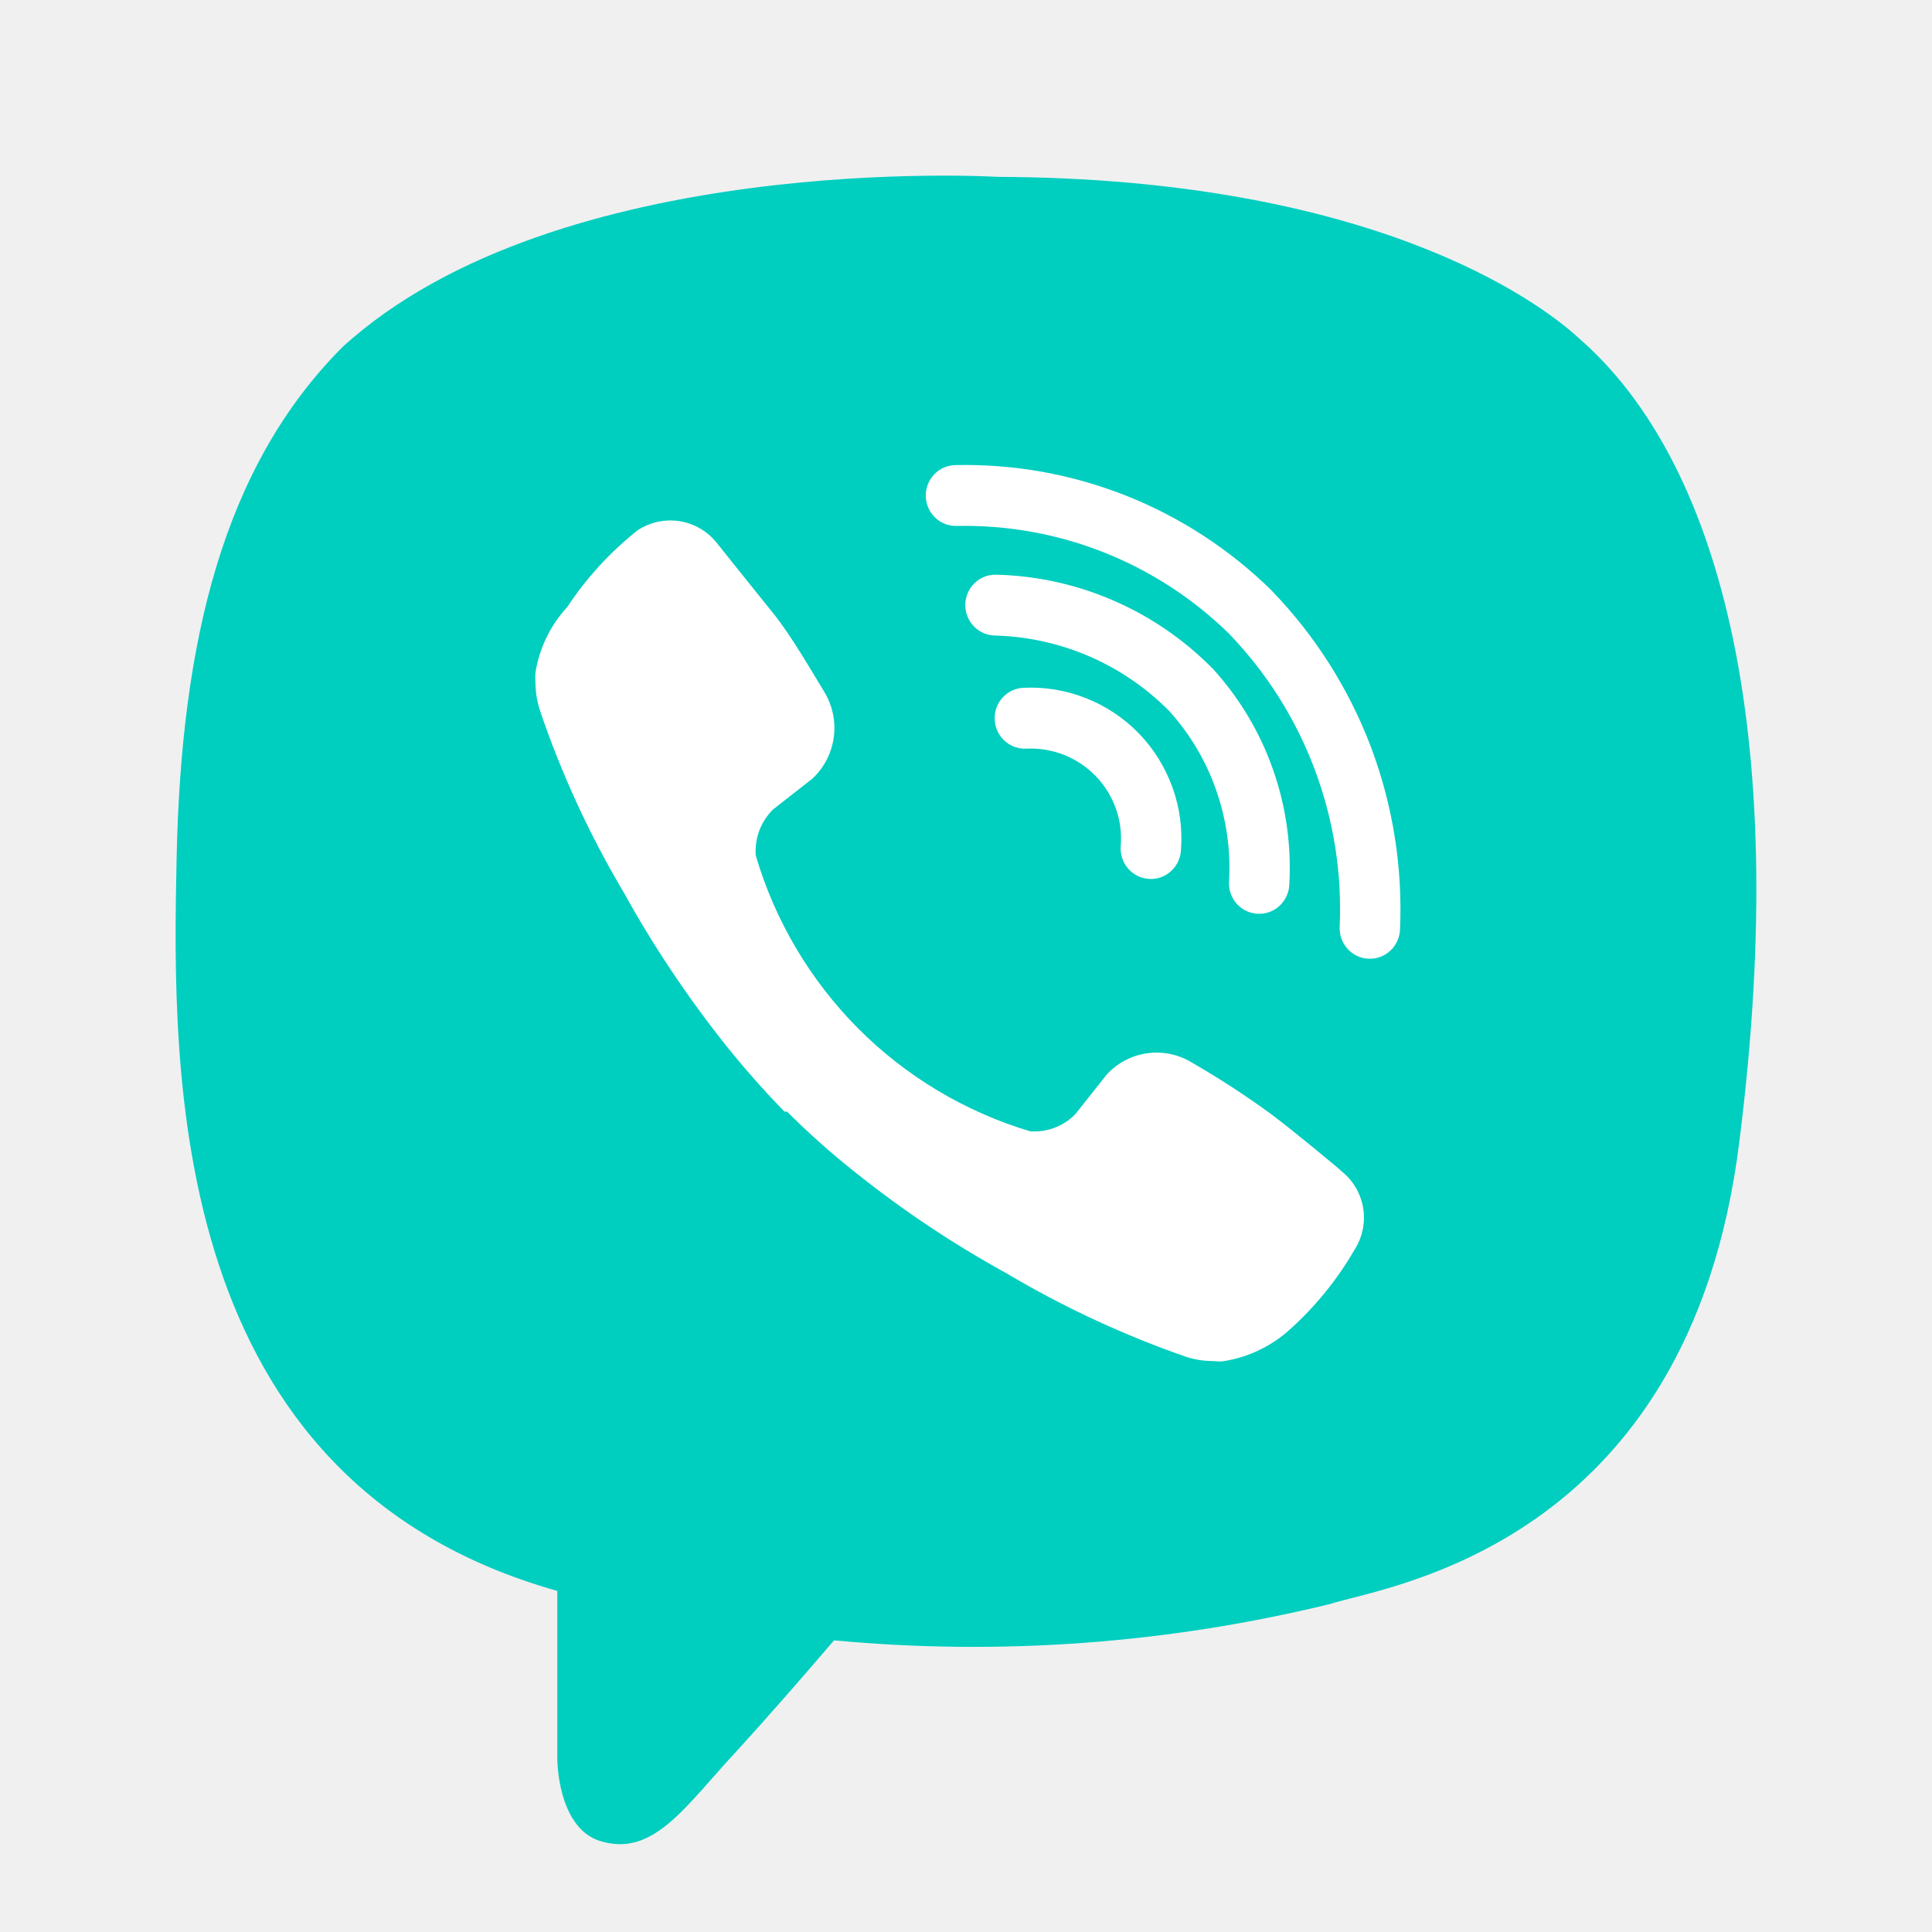
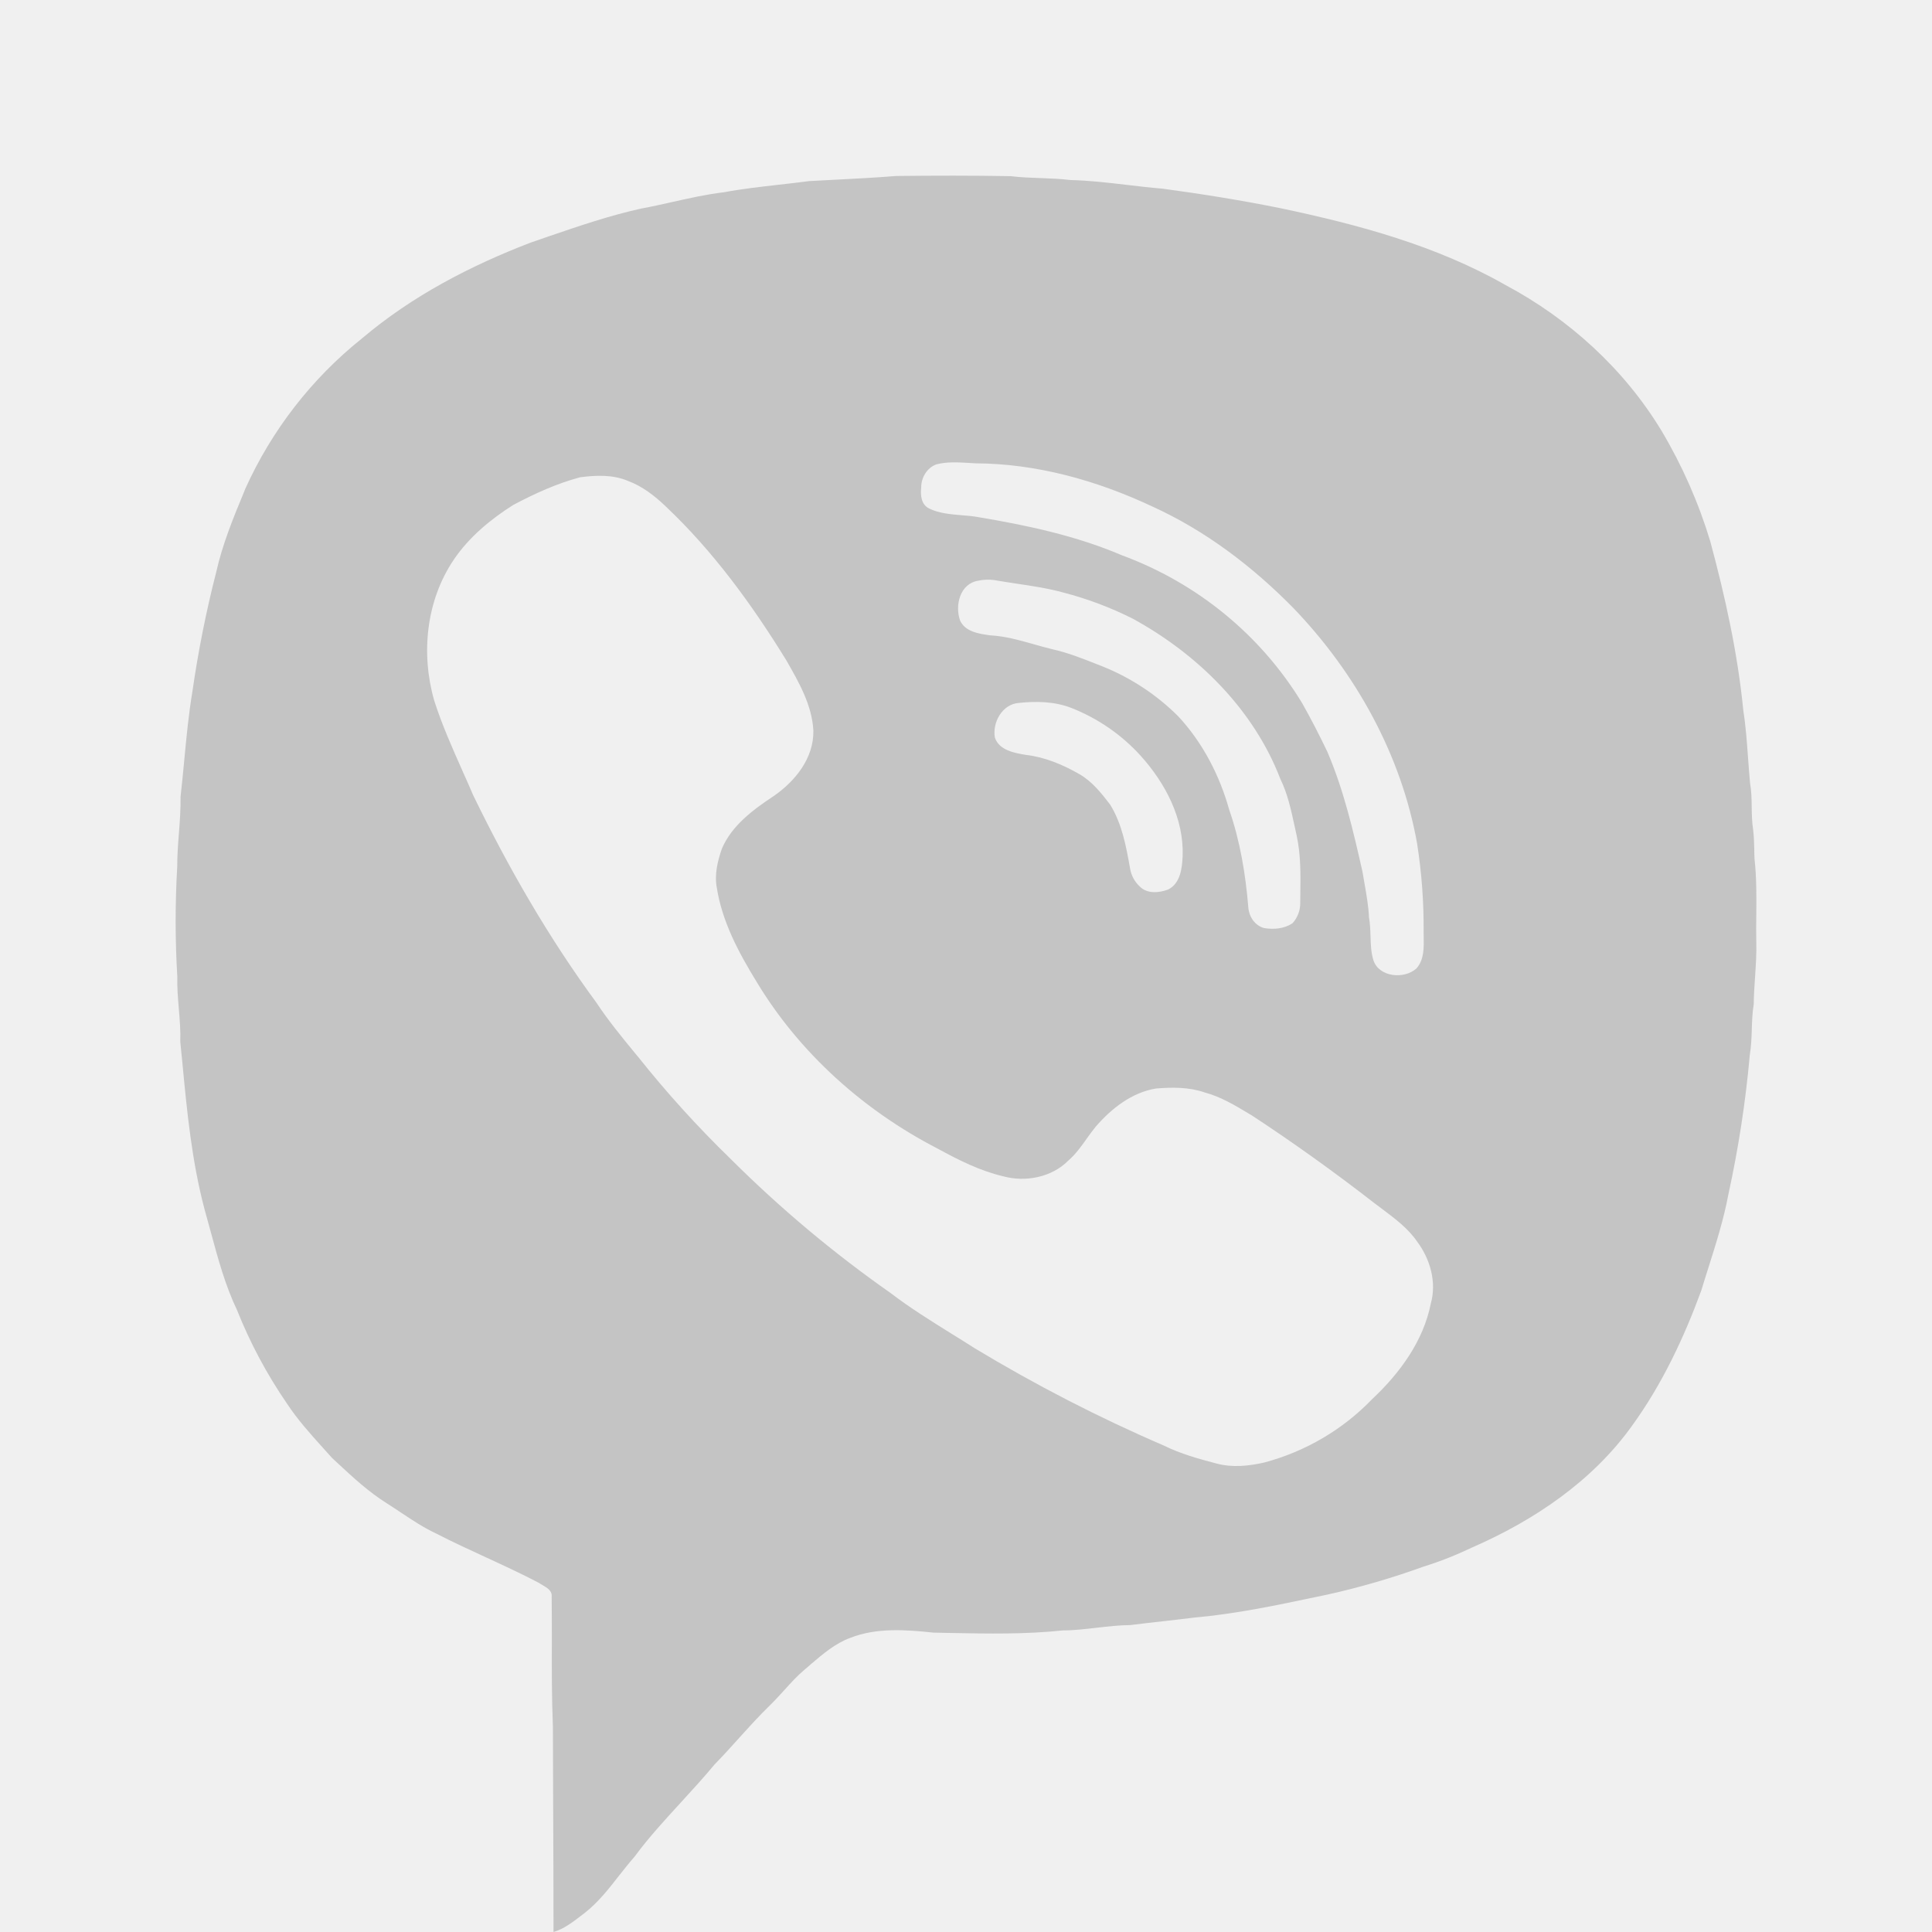
<svg xmlns="http://www.w3.org/2000/svg" width="22" height="22" viewBox="0 0 22 22" fill="none">
-   <rect x="3" y="3" width="16" height="15" rx="5" fill="#00CEBF" />
-   <path d="M6.954 20.927L6.363 17.06L9.386 17.863L6.954 20.927Z" fill="#00CEBF" />
-   <path d="M17.982 3.854C17.511 3.417 15.605 2.031 11.363 2.014C11.363 2.014 6.357 1.709 3.9 3.952C2.54 5.315 2.063 7.304 2.011 9.771C1.96 12.238 1.897 16.862 6.346 18.116V20.03C6.346 20.03 6.346 20.807 6.828 20.962C7.442 21.158 7.804 20.565 8.395 19.933C8.716 19.582 9.164 19.07 9.497 18.679C11.39 18.856 13.299 18.716 15.146 18.265C15.76 18.064 19.239 17.621 19.807 12.992C20.41 8.225 19.543 5.211 17.982 3.854ZM18.498 12.652C18.016 16.511 15.198 16.753 14.681 16.919C13.092 17.312 11.451 17.453 9.819 17.339C9.819 17.339 7.89 19.639 7.287 20.272C7.254 20.312 7.211 20.343 7.163 20.363C7.115 20.383 7.063 20.391 7.011 20.387C6.908 20.358 6.879 20.238 6.879 20.059C6.879 19.881 6.879 16.879 6.879 16.879C3.114 15.827 3.332 11.893 3.378 9.835C3.424 7.776 3.808 6.085 4.956 4.947C7.017 3.078 11.271 3.354 11.271 3.354C14.859 3.354 16.581 4.452 16.977 4.814C18.315 5.953 18.986 8.667 18.498 12.652Z" fill="#00CEBF" />
-   <path fill-rule="evenodd" clip-rule="evenodd" d="M11.653 7.832C11.896 7.82 12.14 7.86 12.366 7.95C12.593 8.039 12.799 8.177 12.969 8.352C13.139 8.528 13.269 8.738 13.352 8.969C13.435 9.2 13.467 9.446 13.447 9.69C13.432 9.881 13.266 10.024 13.077 10.008C12.888 9.992 12.747 9.825 12.762 9.634C12.774 9.489 12.755 9.342 12.706 9.205C12.656 9.068 12.579 8.942 12.477 8.837C12.375 8.732 12.252 8.65 12.116 8.596C11.979 8.542 11.833 8.518 11.687 8.525C11.497 8.534 11.336 8.387 11.327 8.195C11.317 8.004 11.463 7.841 11.653 7.832Z" fill="white" />
-   <path fill-rule="evenodd" clip-rule="evenodd" d="M10.992 6.882C10.997 6.69 11.155 6.539 11.344 6.544C12.272 6.567 13.155 6.95 13.807 7.612C13.81 7.615 13.813 7.619 13.817 7.622C14.117 7.953 14.348 8.341 14.496 8.763C14.645 9.185 14.707 9.633 14.681 10.08C14.67 10.271 14.507 10.417 14.318 10.405C14.128 10.394 13.984 10.23 13.995 10.038C14.016 9.685 13.966 9.33 13.848 8.996C13.732 8.663 13.55 8.358 13.314 8.096C12.788 7.564 12.076 7.256 11.327 7.237C11.137 7.232 10.988 7.073 10.992 6.882Z" fill="white" />
-   <path fill-rule="evenodd" clip-rule="evenodd" d="M10.878 5.296C11.543 5.281 12.203 5.399 12.822 5.644C13.44 5.889 14.003 6.256 14.478 6.722L14.484 6.729L14.484 6.729C14.976 7.238 15.36 7.843 15.611 8.506C15.861 9.17 15.974 9.878 15.942 10.587C15.933 10.778 15.773 10.926 15.583 10.917C15.393 10.909 15.247 10.746 15.255 10.555C15.283 9.941 15.185 9.328 14.968 8.754C14.752 8.181 14.421 7.658 13.995 7.216C13.587 6.816 13.102 6.501 12.57 6.29C12.037 6.079 11.467 5.977 10.893 5.989C10.704 5.994 10.546 5.842 10.542 5.65C10.538 5.459 10.688 5.3 10.878 5.296Z" fill="white" />
-   <path d="M11.729 12.882C11.824 12.889 11.919 12.876 12.009 12.842C12.098 12.808 12.179 12.755 12.245 12.687L12.601 12.238C12.723 12.104 12.889 12.017 13.068 11.993C13.248 11.969 13.43 12.009 13.583 12.106C13.888 12.282 14.183 12.474 14.467 12.681C14.737 12.882 15.282 13.336 15.282 13.342C15.411 13.446 15.496 13.594 15.523 13.758C15.549 13.921 15.515 14.088 15.426 14.228C15.23 14.568 14.982 14.874 14.691 15.136C14.481 15.328 14.219 15.454 13.939 15.499C13.903 15.505 13.866 15.505 13.83 15.499C13.723 15.5 13.616 15.485 13.514 15.453C12.799 15.205 12.11 14.885 11.459 14.498C10.853 14.165 10.277 13.78 9.737 13.348C9.466 13.133 9.207 12.903 8.962 12.658H8.933C8.69 12.409 8.46 12.148 8.244 11.876C7.815 11.334 7.431 10.757 7.096 10.151C6.71 9.499 6.392 8.809 6.149 8.092C6.115 7.988 6.098 7.879 6.097 7.77C6.094 7.734 6.094 7.697 6.097 7.661C6.141 7.381 6.267 7.121 6.459 6.913C6.68 6.578 6.953 6.281 7.268 6.033C7.409 5.944 7.577 5.909 7.741 5.935C7.905 5.962 8.053 6.048 8.158 6.177C8.158 6.177 8.617 6.752 8.813 6.994C9.008 7.235 9.249 7.655 9.387 7.879C9.481 8.035 9.519 8.218 9.494 8.398C9.469 8.579 9.382 8.745 9.249 8.868L8.801 9.219C8.733 9.287 8.68 9.369 8.646 9.459C8.613 9.55 8.599 9.646 8.606 9.742C8.825 10.485 9.225 11.161 9.77 11.709C10.315 12.257 10.989 12.66 11.729 12.882Z" fill="white" />
+   <path fill-rule="evenodd" clip-rule="evenodd" d="M8.873 2.103C8.987 2.09 9.102 2.077 9.216 2.062C9.311 2.057 9.406 2.052 9.501 2.047C9.735 2.035 9.97 2.023 10.204 2.004C10.639 1.999 11.074 1.998 11.509 2.006C11.623 2.02 11.737 2.024 11.851 2.028C11.964 2.032 12.076 2.036 12.188 2.05C12.403 2.055 12.616 2.08 12.829 2.105C12.964 2.121 13.099 2.137 13.235 2.148C13.687 2.209 14.139 2.281 14.587 2.372C15.469 2.558 16.354 2.796 17.142 3.245C17.865 3.63 18.495 4.202 18.921 4.907C19.156 5.302 19.342 5.724 19.475 6.164C19.646 6.798 19.788 7.441 19.852 8.096C19.88 8.272 19.892 8.449 19.905 8.627C19.912 8.723 19.919 8.82 19.928 8.916C19.944 9.007 19.946 9.099 19.947 9.192C19.948 9.277 19.95 9.363 19.963 9.447C19.972 9.519 19.974 9.592 19.976 9.664C19.976 9.703 19.977 9.742 19.979 9.78C20.003 9.995 20.001 10.21 19.999 10.426C19.998 10.525 19.997 10.624 19.999 10.724C20.003 10.858 19.994 10.992 19.985 11.126C19.978 11.229 19.971 11.333 19.97 11.436C19.954 11.531 19.951 11.627 19.948 11.723C19.945 11.82 19.941 11.918 19.925 12.014C19.878 12.546 19.796 13.075 19.682 13.598C19.629 13.881 19.542 14.157 19.455 14.432C19.427 14.52 19.399 14.607 19.373 14.695C19.174 15.237 18.925 15.765 18.586 16.233C18.134 16.866 17.468 17.314 16.764 17.621C16.584 17.707 16.398 17.781 16.208 17.84C15.852 17.969 15.488 18.075 15.119 18.157C15.08 18.165 15.042 18.174 15.004 18.181C14.541 18.279 14.077 18.377 13.605 18.419C13.486 18.434 13.367 18.447 13.248 18.461C13.122 18.475 12.996 18.489 12.871 18.505C12.743 18.506 12.617 18.521 12.491 18.535C12.361 18.55 12.231 18.566 12.101 18.566C11.678 18.611 11.253 18.603 10.829 18.595C10.762 18.594 10.697 18.593 10.631 18.591C10.315 18.558 9.983 18.532 9.681 18.651C9.51 18.714 9.371 18.834 9.233 18.951C9.209 18.973 9.185 18.994 9.16 19.014C9.076 19.085 9.002 19.167 8.928 19.249C8.877 19.305 8.825 19.362 8.77 19.416C8.647 19.535 8.532 19.663 8.417 19.79C8.325 19.892 8.234 19.993 8.138 20.091C8.015 20.239 7.885 20.381 7.755 20.523C7.572 20.723 7.388 20.922 7.227 21.141C7.166 21.21 7.109 21.283 7.051 21.356C6.93 21.511 6.809 21.666 6.653 21.787C6.641 21.796 6.628 21.805 6.616 21.815C6.52 21.889 6.421 21.965 6.303 22C6.303 21.526 6.301 21.053 6.299 20.579C6.298 20.273 6.297 19.967 6.296 19.661C6.283 19.34 6.283 19.02 6.284 18.699C6.284 18.526 6.284 18.354 6.282 18.182C6.289 18.114 6.231 18.081 6.178 18.05C6.163 18.041 6.148 18.033 6.136 18.024C5.937 17.92 5.734 17.826 5.53 17.732C5.341 17.645 5.151 17.558 4.966 17.462C4.824 17.396 4.695 17.31 4.566 17.224C4.512 17.188 4.458 17.152 4.404 17.118C4.2 16.99 4.023 16.827 3.848 16.664C3.826 16.643 3.803 16.622 3.781 16.602C3.746 16.562 3.711 16.523 3.675 16.484C3.53 16.323 3.385 16.162 3.266 15.98C3.038 15.648 2.848 15.292 2.699 14.918C2.565 14.638 2.484 14.338 2.403 14.039C2.379 13.949 2.354 13.86 2.329 13.77C2.184 13.222 2.129 12.657 2.076 12.094C2.068 12.017 2.061 11.94 2.053 11.863C2.057 11.736 2.047 11.61 2.036 11.484C2.026 11.363 2.016 11.243 2.019 11.121C1.994 10.705 1.994 10.287 2.018 9.87C2.018 9.743 2.027 9.618 2.037 9.492C2.048 9.352 2.058 9.212 2.056 9.072C2.073 8.927 2.086 8.782 2.1 8.637C2.124 8.382 2.149 8.127 2.191 7.874C2.257 7.416 2.347 6.963 2.462 6.515C2.533 6.198 2.656 5.898 2.78 5.599C2.784 5.588 2.789 5.577 2.793 5.566C3.095 4.897 3.551 4.309 4.124 3.852C4.689 3.373 5.355 3.026 6.044 2.762C6.117 2.737 6.191 2.712 6.264 2.686C6.604 2.57 6.945 2.454 7.296 2.376C7.42 2.353 7.543 2.326 7.666 2.298C7.858 2.255 8.05 2.212 8.245 2.189C8.453 2.15 8.663 2.127 8.873 2.103ZM12.201 8.062C12.013 7.988 11.804 7.983 11.605 8.004C11.412 8.016 11.298 8.229 11.329 8.4C11.38 8.546 11.552 8.574 11.687 8.597L11.689 8.597C11.903 8.623 12.104 8.708 12.289 8.814C12.436 8.898 12.542 9.032 12.642 9.163C12.777 9.382 12.824 9.639 12.868 9.888C12.881 9.968 12.92 10.041 12.98 10.096C13.063 10.18 13.2 10.168 13.302 10.129C13.442 10.059 13.461 9.885 13.467 9.748C13.482 9.32 13.271 8.919 12.988 8.605C12.772 8.367 12.503 8.181 12.201 8.062ZM11.025 5.271C10.904 5.264 10.781 5.257 10.662 5.288C10.555 5.327 10.489 5.44 10.49 5.55C10.48 5.638 10.489 5.746 10.581 5.791C10.696 5.846 10.823 5.856 10.95 5.867C11.014 5.872 11.079 5.877 11.142 5.889C11.698 5.982 12.256 6.101 12.775 6.323C13.635 6.64 14.359 7.234 14.828 8.007C14.93 8.188 15.025 8.373 15.115 8.561C15.302 8.998 15.41 9.462 15.514 9.923C15.522 9.971 15.53 10.019 15.539 10.067C15.561 10.193 15.583 10.319 15.589 10.447C15.601 10.515 15.604 10.585 15.606 10.655C15.609 10.749 15.611 10.843 15.639 10.934C15.702 11.128 15.992 11.155 16.131 11.026C16.217 10.927 16.214 10.793 16.212 10.669C16.211 10.65 16.211 10.632 16.211 10.614C16.214 10.277 16.189 9.94 16.137 9.607C15.958 8.601 15.442 7.668 14.731 6.927C14.265 6.452 13.726 6.041 13.114 5.764C12.489 5.471 11.804 5.279 11.107 5.276C11.08 5.275 11.053 5.273 11.025 5.271ZM7.15 5.476C6.979 5.403 6.786 5.411 6.605 5.435L6.605 5.435C6.339 5.506 6.088 5.621 5.846 5.749C5.586 5.913 5.343 6.115 5.17 6.369C4.852 6.837 4.791 7.441 4.944 7.976C5.033 8.255 5.153 8.523 5.272 8.791C5.312 8.88 5.351 8.968 5.389 9.057C5.789 9.881 6.249 10.68 6.794 11.421C6.925 11.619 7.075 11.802 7.225 11.985C7.237 11.999 7.249 12.014 7.261 12.028C7.589 12.441 7.944 12.832 8.323 13.2C8.883 13.758 9.491 14.268 10.14 14.723C10.365 14.895 10.605 15.044 10.846 15.194C10.93 15.246 11.014 15.298 11.098 15.352C11.789 15.769 12.508 16.14 13.251 16.46C13.443 16.555 13.651 16.613 13.859 16.667C14.035 16.713 14.22 16.694 14.396 16.654C14.866 16.529 15.291 16.279 15.625 15.932C15.941 15.636 16.209 15.269 16.293 14.843C16.361 14.601 16.286 14.337 16.137 14.138C16.034 13.988 15.888 13.879 15.743 13.77C15.71 13.746 15.678 13.721 15.646 13.697C15.197 13.348 14.735 13.017 14.259 12.704C14.248 12.697 14.237 12.691 14.227 12.685C14.065 12.588 13.902 12.489 13.718 12.44C13.54 12.378 13.349 12.38 13.164 12.395C12.887 12.44 12.658 12.622 12.48 12.826C12.443 12.871 12.408 12.919 12.374 12.967C12.311 13.056 12.248 13.144 12.165 13.216C11.977 13.406 11.677 13.465 11.421 13.394C11.158 13.332 10.914 13.209 10.68 13.081C9.833 12.645 9.101 11.987 8.615 11.179C8.411 10.847 8.222 10.493 8.162 10.106C8.134 9.956 8.172 9.803 8.221 9.662C8.334 9.399 8.576 9.22 8.81 9.065C9.058 8.894 9.268 8.63 9.262 8.32C9.247 8.031 9.099 7.773 8.958 7.526L8.952 7.516C8.563 6.884 8.121 6.276 7.576 5.762C7.452 5.644 7.313 5.536 7.15 5.476ZM11.359 6.612C11.288 6.597 11.214 6.597 11.143 6.612C10.93 6.643 10.871 6.896 10.933 7.067C10.993 7.196 11.149 7.217 11.277 7.235L11.279 7.235C11.447 7.244 11.607 7.29 11.768 7.335C11.841 7.356 11.913 7.376 11.987 7.394C12.161 7.433 12.326 7.498 12.492 7.564C12.515 7.573 12.538 7.582 12.561 7.591C12.882 7.721 13.174 7.914 13.417 8.157C13.696 8.457 13.888 8.83 13.997 9.22C14.122 9.579 14.184 9.957 14.215 10.335C14.223 10.437 14.288 10.539 14.394 10.568C14.503 10.586 14.625 10.577 14.719 10.512C14.777 10.448 14.808 10.364 14.806 10.278C14.806 10.246 14.807 10.214 14.807 10.181C14.81 9.959 14.813 9.736 14.766 9.518C14.757 9.477 14.748 9.435 14.739 9.394C14.7 9.216 14.661 9.036 14.58 8.871C14.278 8.083 13.642 7.451 12.899 7.045C12.647 6.918 12.381 6.818 12.107 6.747C11.937 6.7 11.763 6.674 11.589 6.648C11.512 6.636 11.436 6.625 11.359 6.612Z" fill="#C4C4C4" />
</svg>
